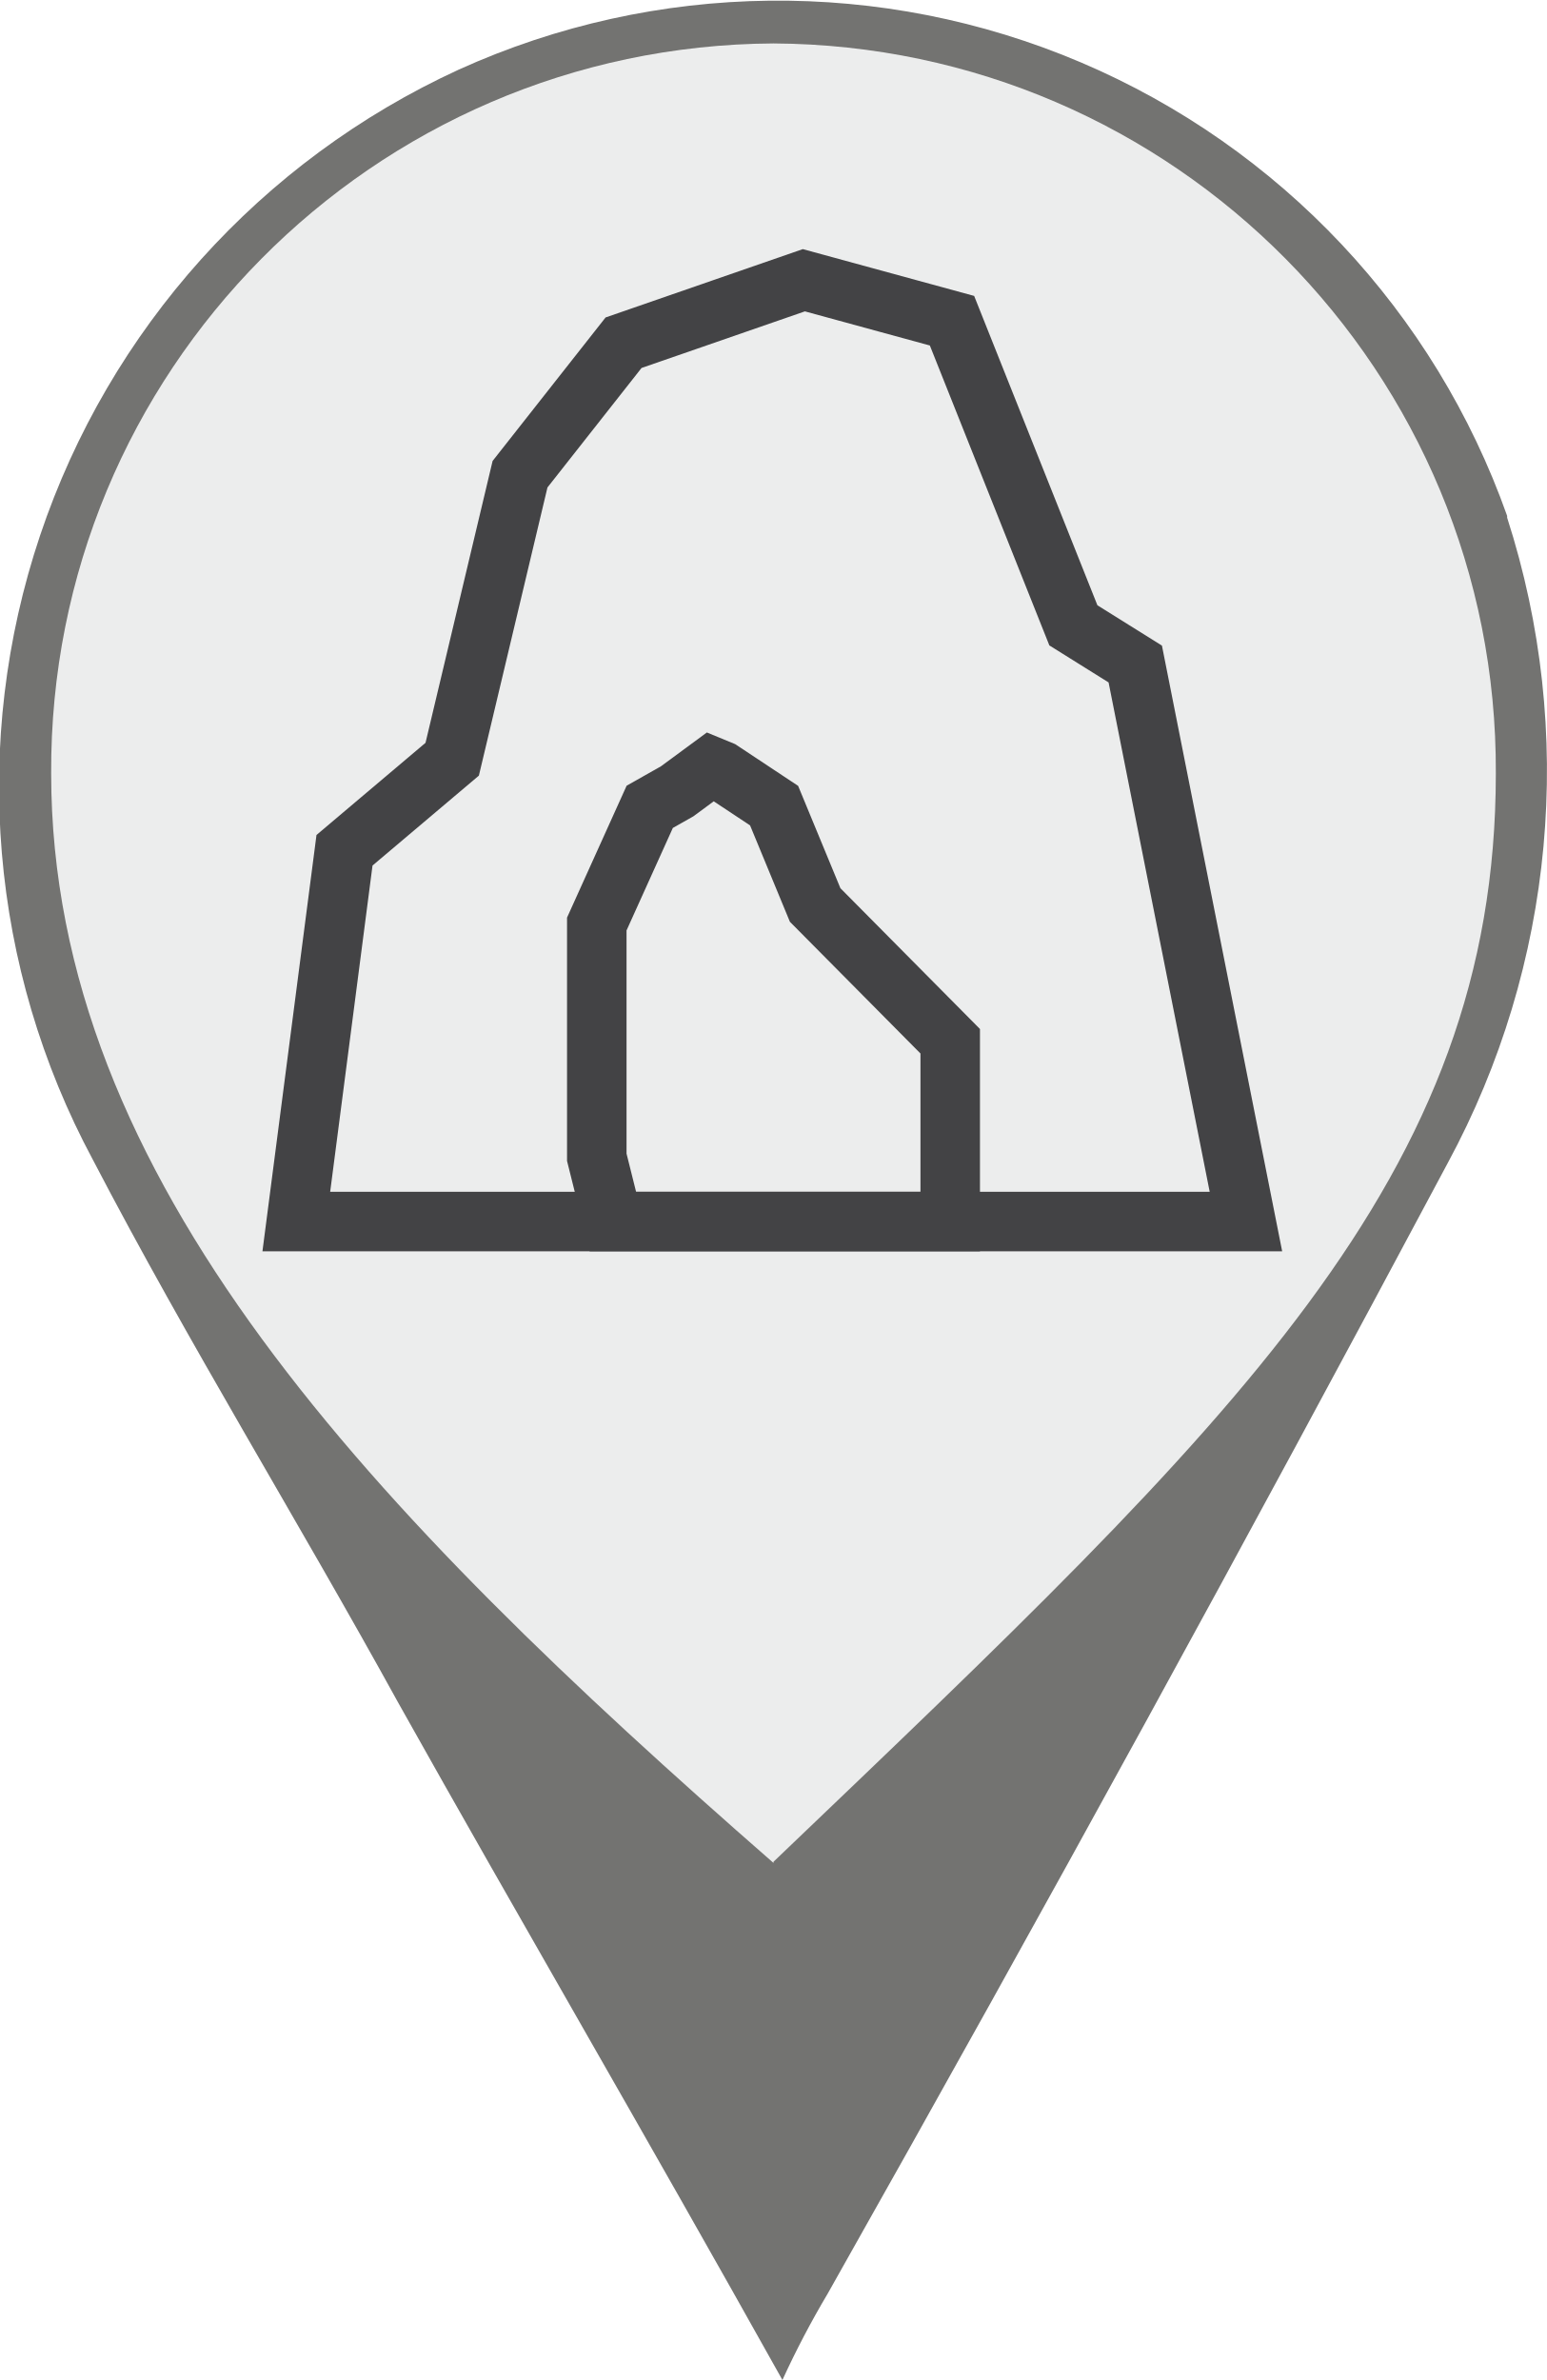
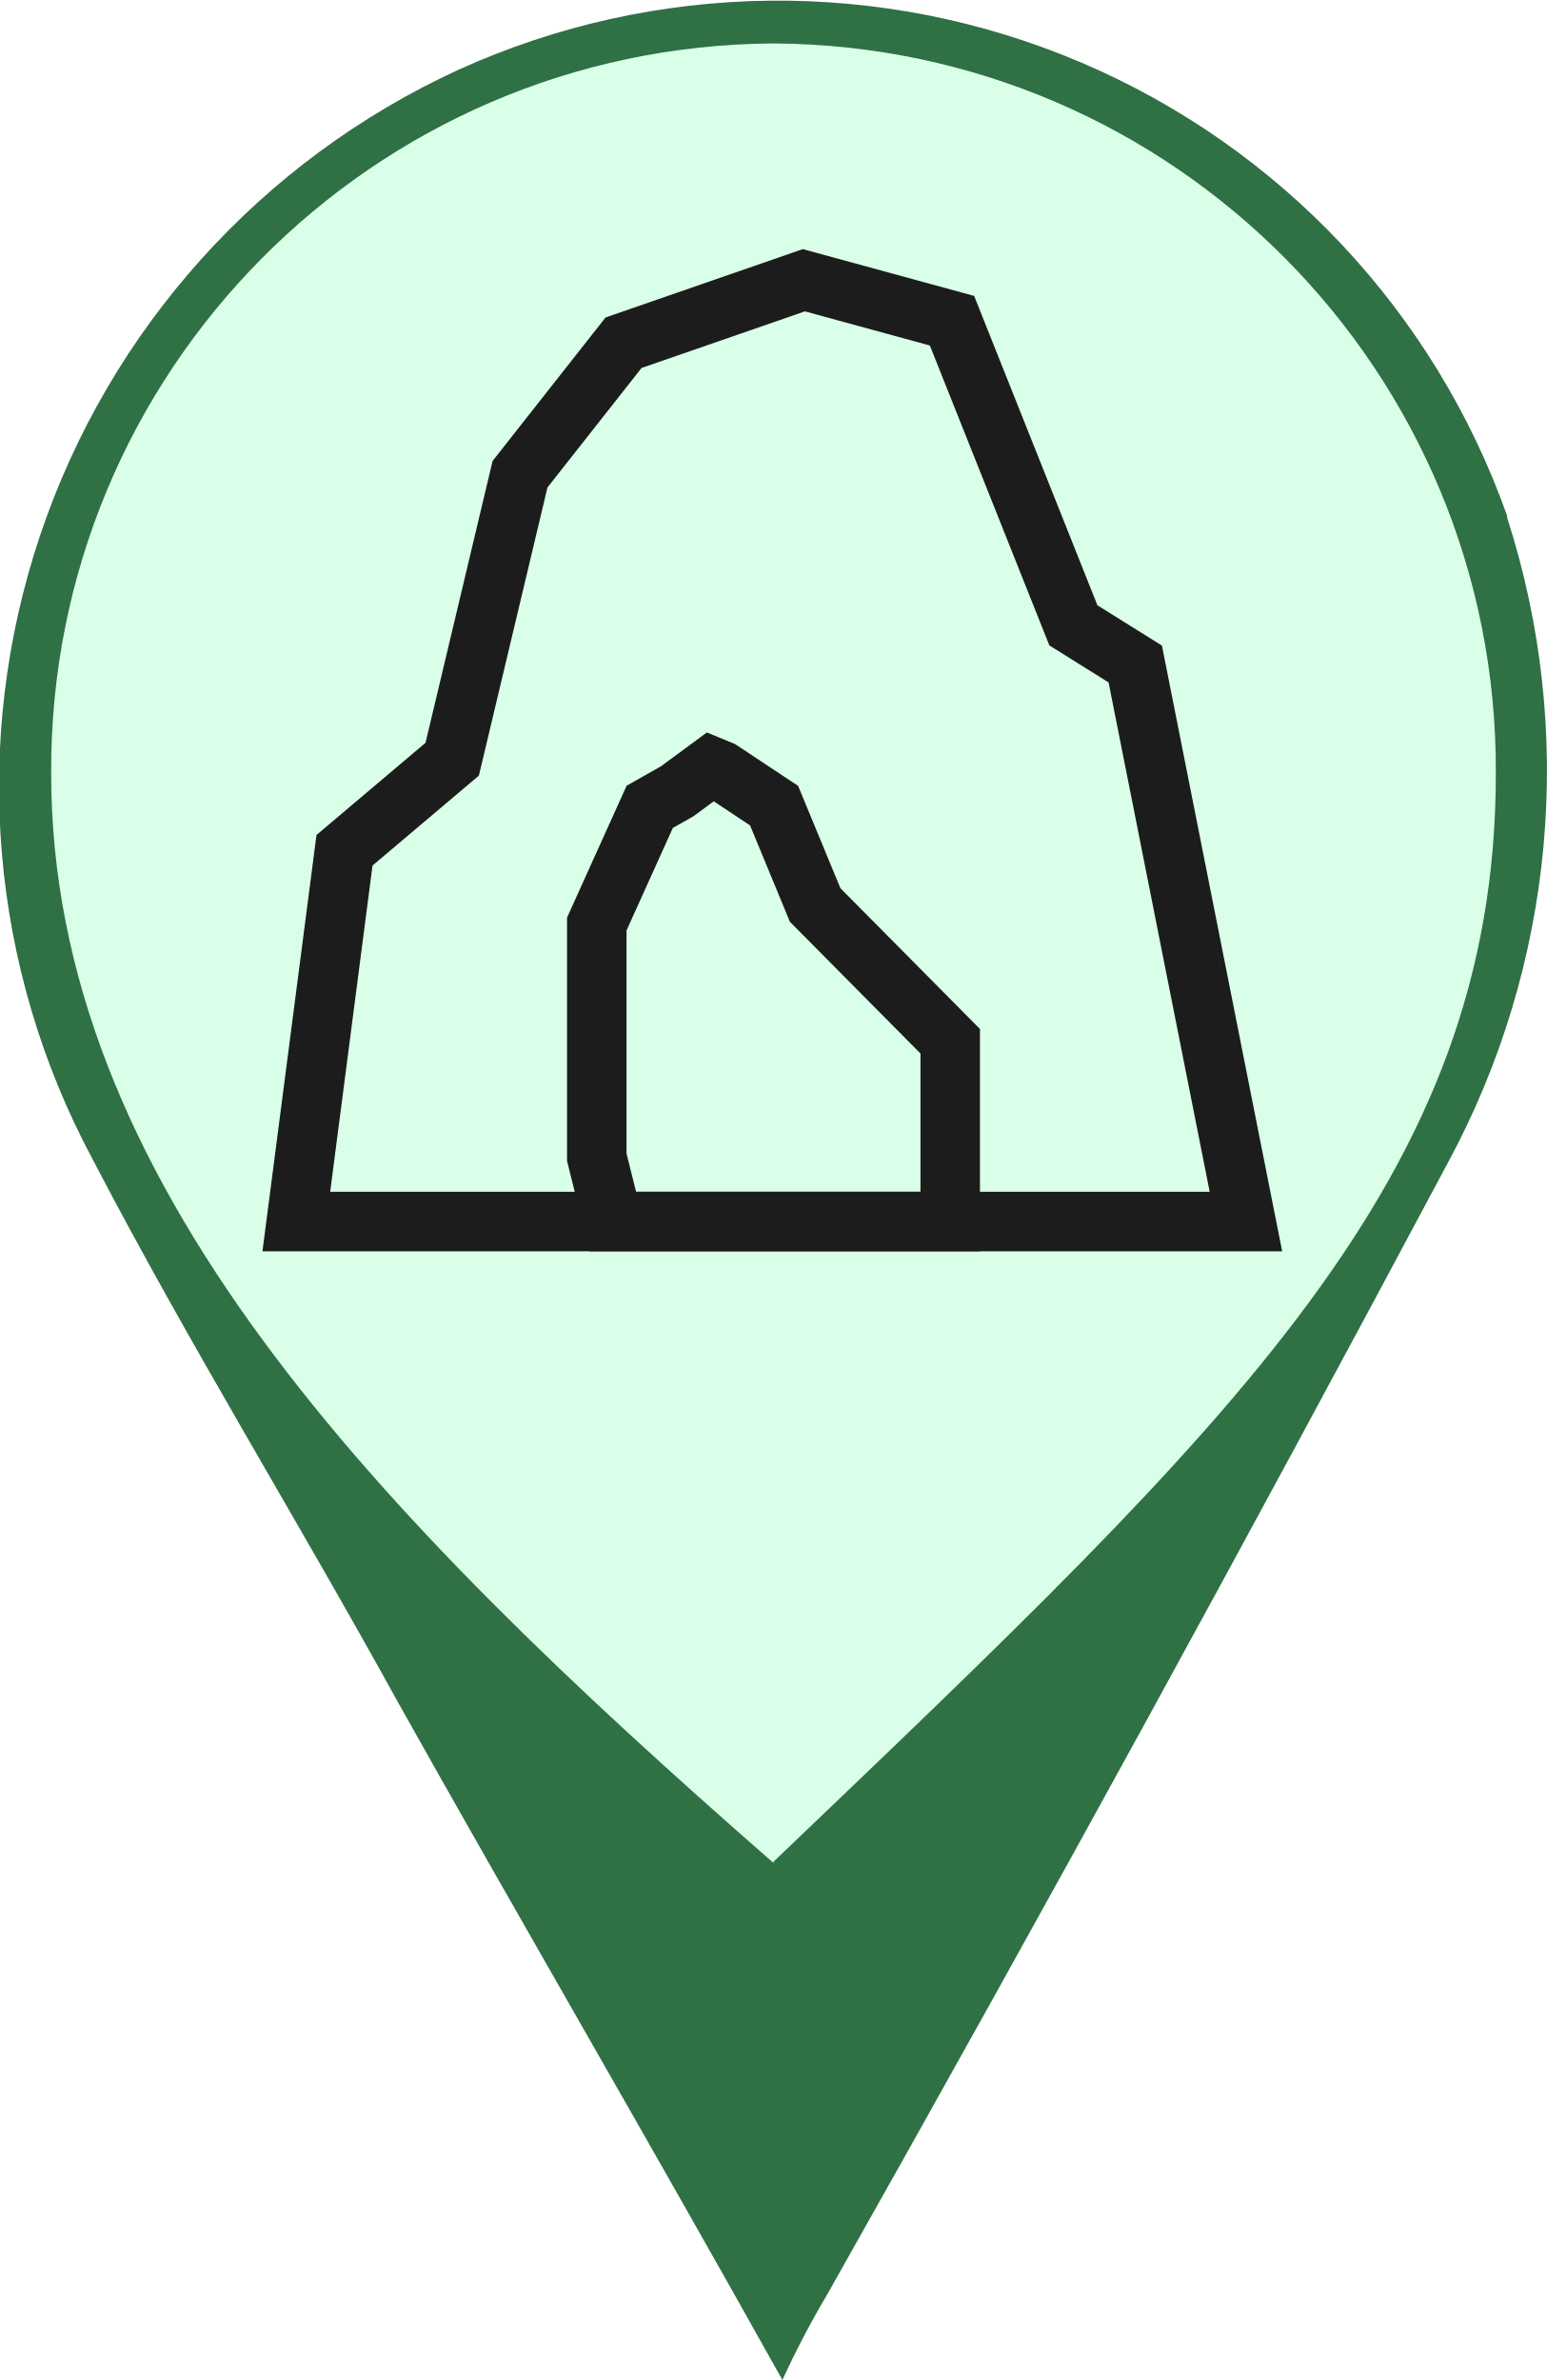
<svg xmlns="http://www.w3.org/2000/svg" viewBox="0 0 26 40">
-   <path fill="#737371" fill-rule="evenodd" d="M25.33,8.67A13,13,0,0,0,7.71,1.17,13.26,13.26,0,0,0,1.56,19.49C3.17,22.58,5,25.54,6.7,28.63c2,3.57,4.12,7.2,6.45,11.37a15.29,15.29,0,0,1,.76-1.45c3.77-6.68,7-12.59,10.42-19a13.86,13.86,0,0,0,1-10.85Z" />
-   <path fill="#eceded" fill-rule="evenodd" d="M13,31.31h0C6.26,25.42.86,19.82.86,13A12.21,12.21,0,0,1,13,.73,12.21,12.21,0,0,1,25.14,13c0,6.8-4.36,10.85-12.14,18.29Z" />
-   <polygon fill="#eceded" stroke="#434345" stroke-miterlimit="10" points="4.98 20.53 5.79 14.29 7.6 12.76 8.74 7.97 10.48 5.76 13.51 4.71 16 5.39 18.04 10.51 19.08 11.16 20.94 20.53 4.98 20.53" />
-   <polygon stroke="#434345" fill="none" points="11.95 12.88 11.38 13.3 10.92 13.56 10.03 15.53 10.03 19.45 10.3 20.53 15.97 20.53 15.97 17.5 13.7 15.21 13.01 13.54 12.12 12.95 11.95 12.88" />
+   <path fill="#2F7045" fill-rule="evenodd" d="M25.33,8.67A13,13,0,0,0,7.71,1.17,13.26,13.26,0,0,0,1.56,19.49C3.17,22.58,5,25.54,6.7,28.63c2,3.57,4.12,7.2,6.45,11.37a15.29,15.29,0,0,1,.76-1.45c3.77-6.68,7-12.59,10.42-19a13.86,13.86,0,0,0,1-10.85Z" />
+   <path fill="#D9FFE8" fill-rule="evenodd" d="M13,31.31h0C6.26,25.42.86,19.82.86,13A12.21,12.21,0,0,1,13,.73,12.21,12.21,0,0,1,25.14,13c0,6.8-4.36,10.85-12.14,18.29Z" />
+   <polygon fill="#D9FFE8" stroke="#1c1c1c" stroke-miterlimit="10" points="4.98 20.53 5.79 14.29 7.6 12.76 8.74 7.97 10.48 5.76 13.51 4.71 16 5.39 18.04 10.51 19.08 11.16 20.94 20.53 4.98 20.53" />
+   <polygon stroke="#1c1c1c" fill="none" points="11.95 12.88 11.38 13.3 10.92 13.56 10.03 15.53 10.03 19.45 10.3 20.53 15.97 20.53 15.97 17.5 13.7 15.21 13.01 13.54 12.12 12.95 11.95 12.88" />
</svg>
